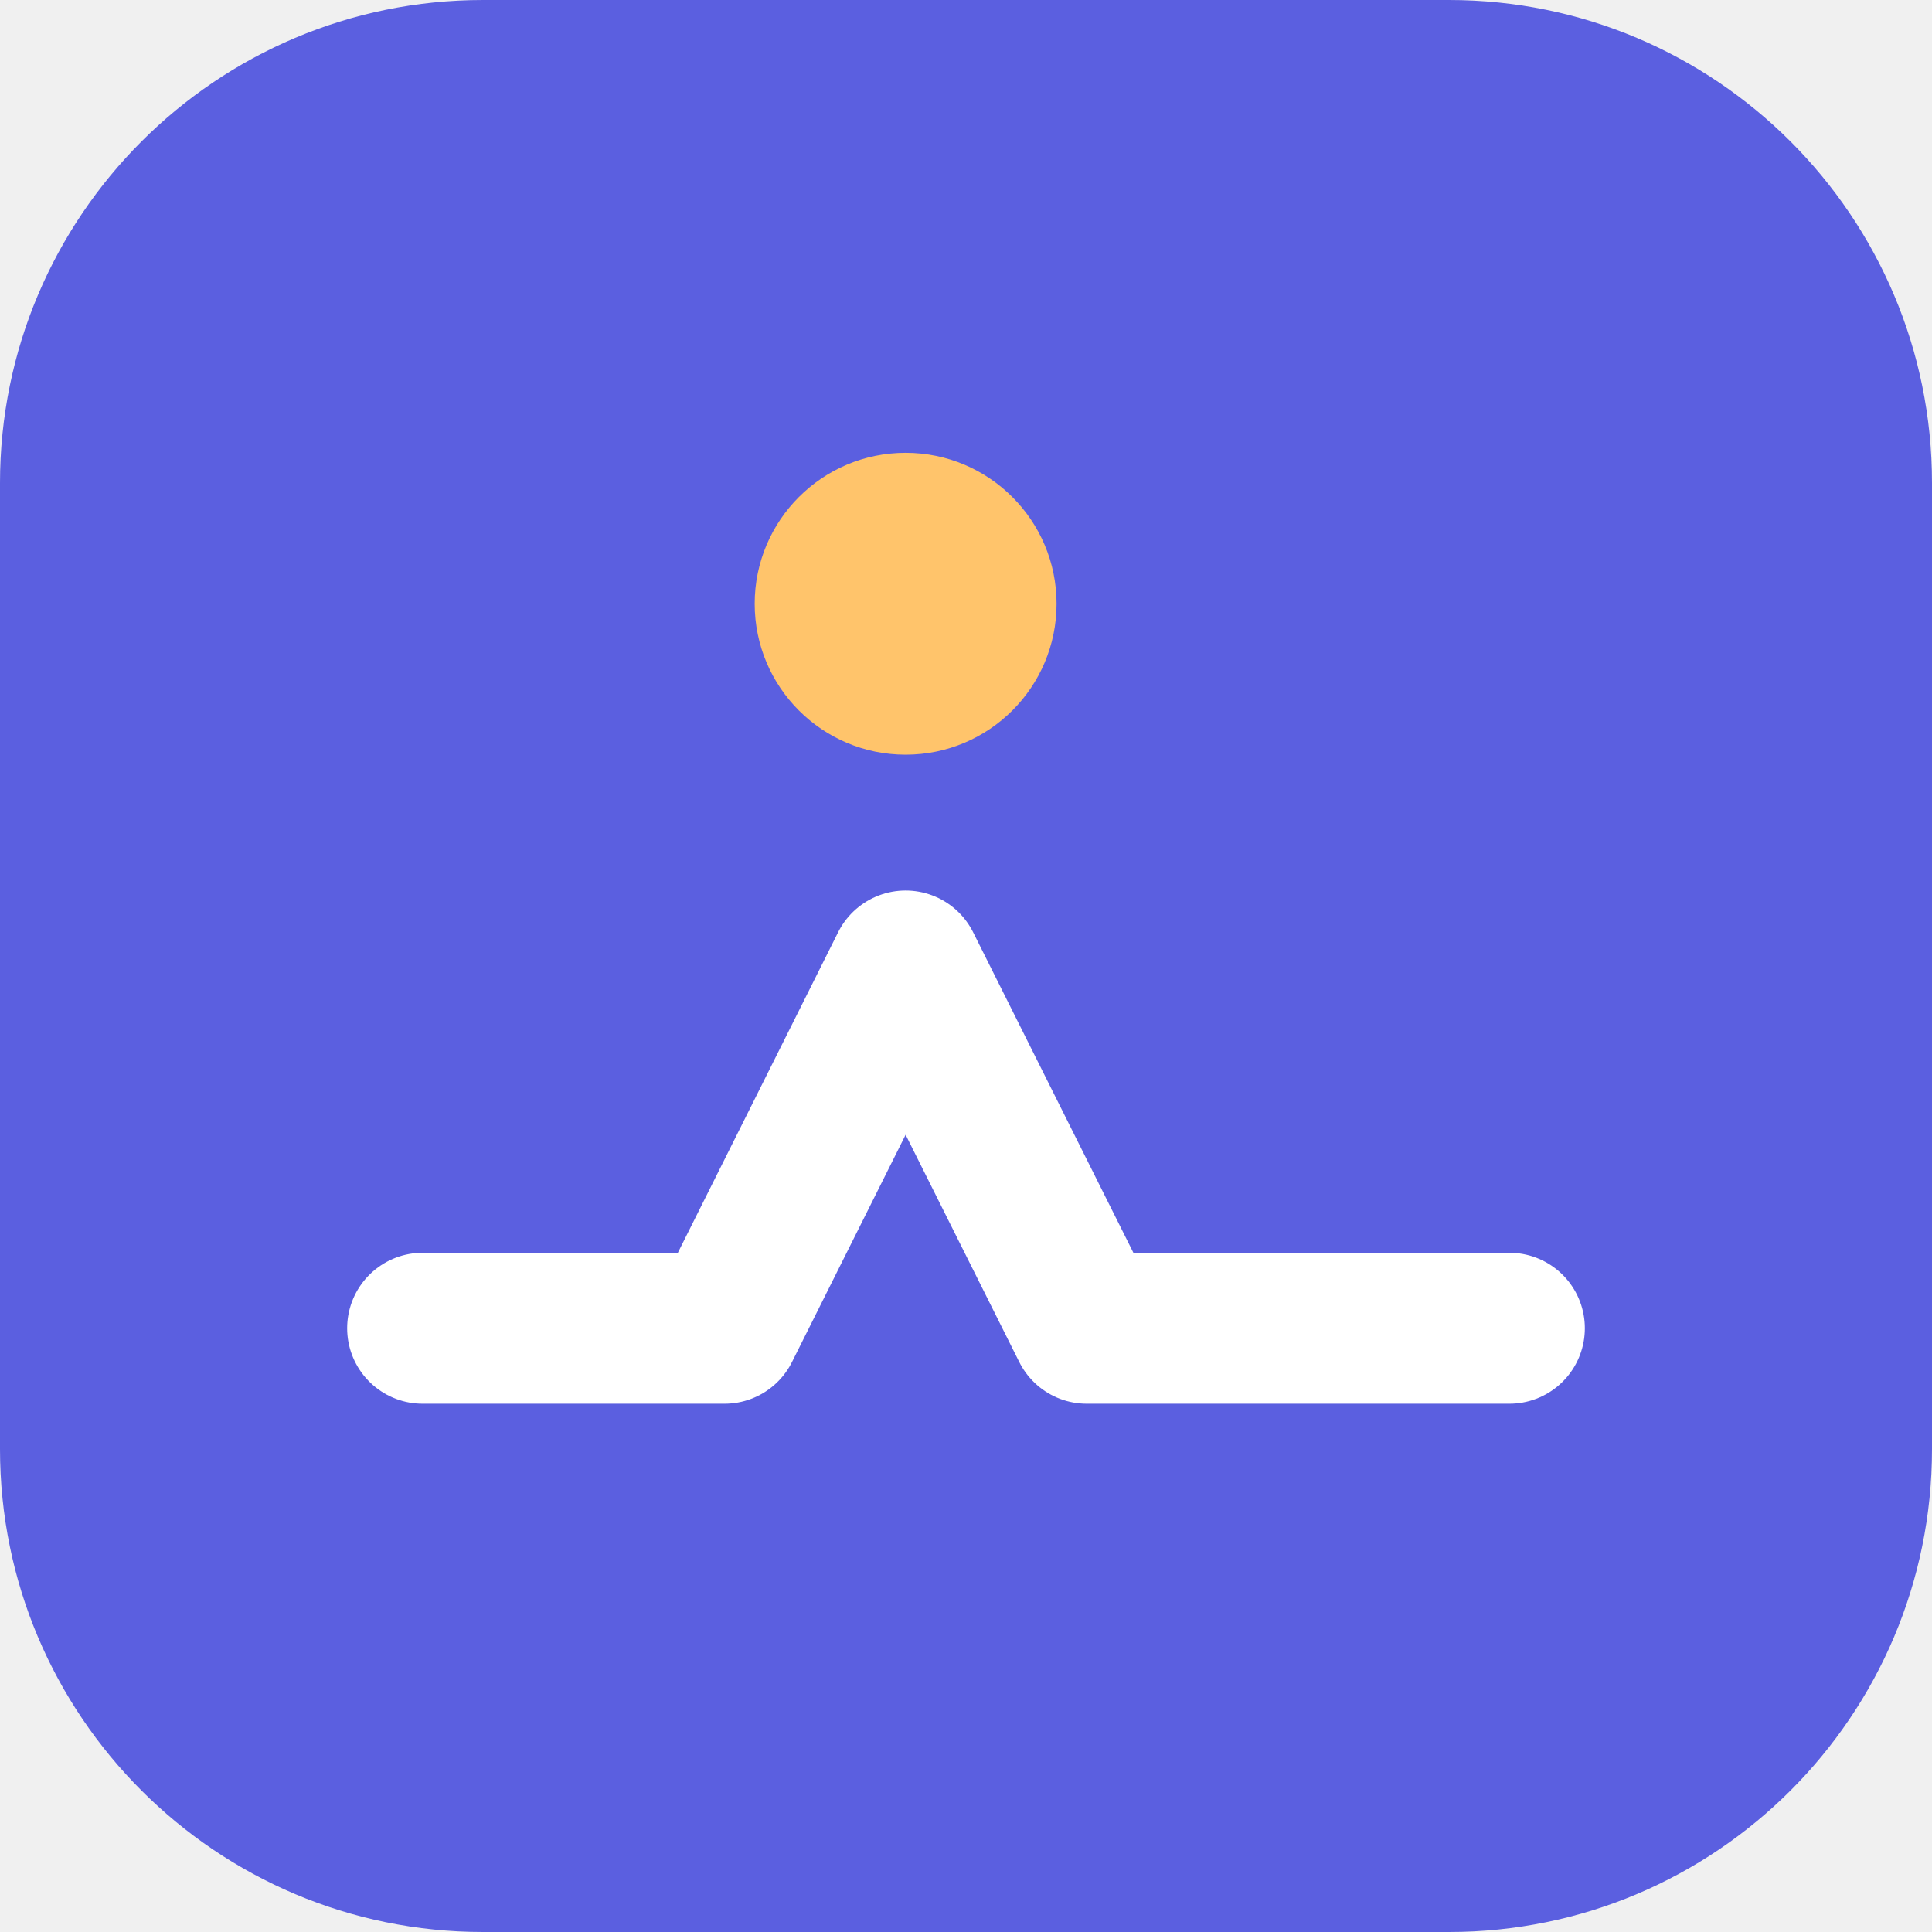
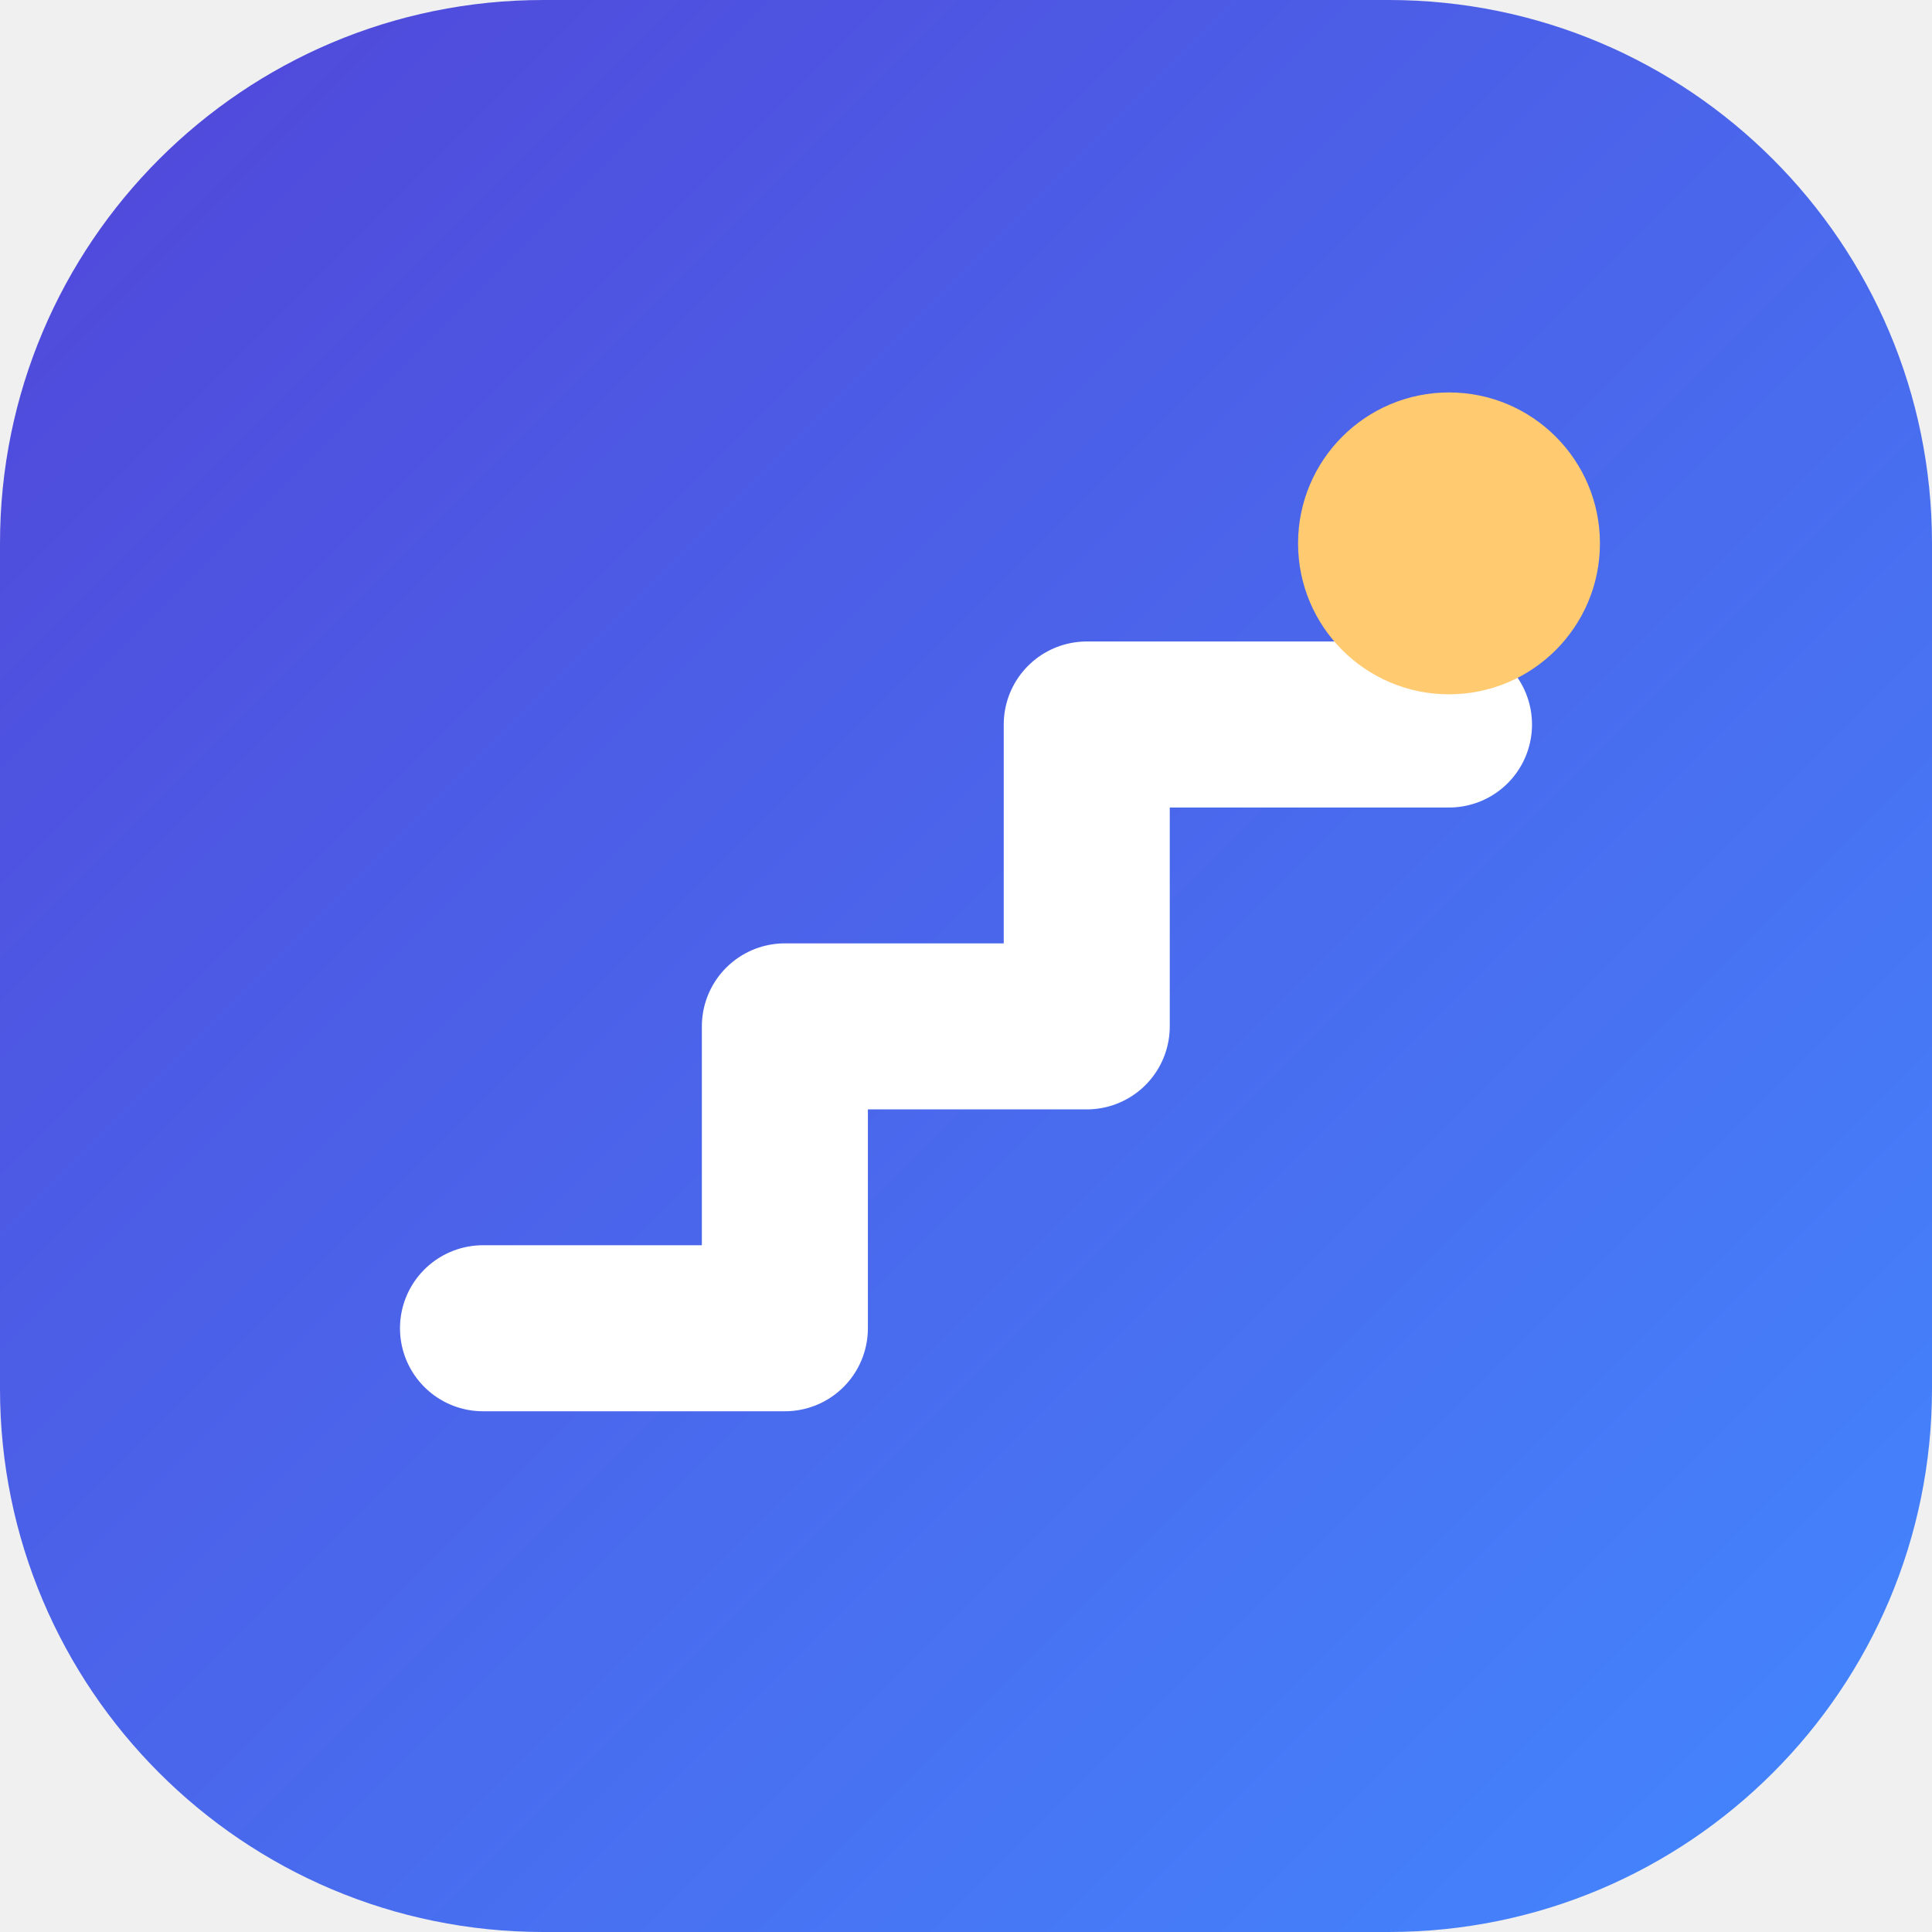
<svg xmlns="http://www.w3.org/2000/svg" viewBox="0 0 64 64">
-   <rect width="64" height="64" rx="16" fill="#5b5fe0" />
-   <path d="M14 44h10l6-12 6 12h14" stroke="#fff" stroke-width="5" stroke-linecap="round" stroke-linejoin="round" fill="none" />
-   <circle cx="30" cy="20" r="5" fill="#ffc46b" />
+   <defs>
+     <linearGradient id="g" x1="0" y1="0" x2="1" y2="1">
+       <stop offset="0" stop-color="#5145D8" />
+       <stop offset="1" stop-color="#4388FF" />
+     </linearGradient>
+   </defs>
+   <rect width="64" height="64" rx="18" fill="url(#g)" />
+   <path d="M16 44h10V34h10V24h12" stroke="#fff" stroke-width="5.5" stroke-linecap="round" stroke-linejoin="round" fill="none" />
+   <circle cx="48" cy="18" r="5" fill="#FFCA70" />
</svg>
